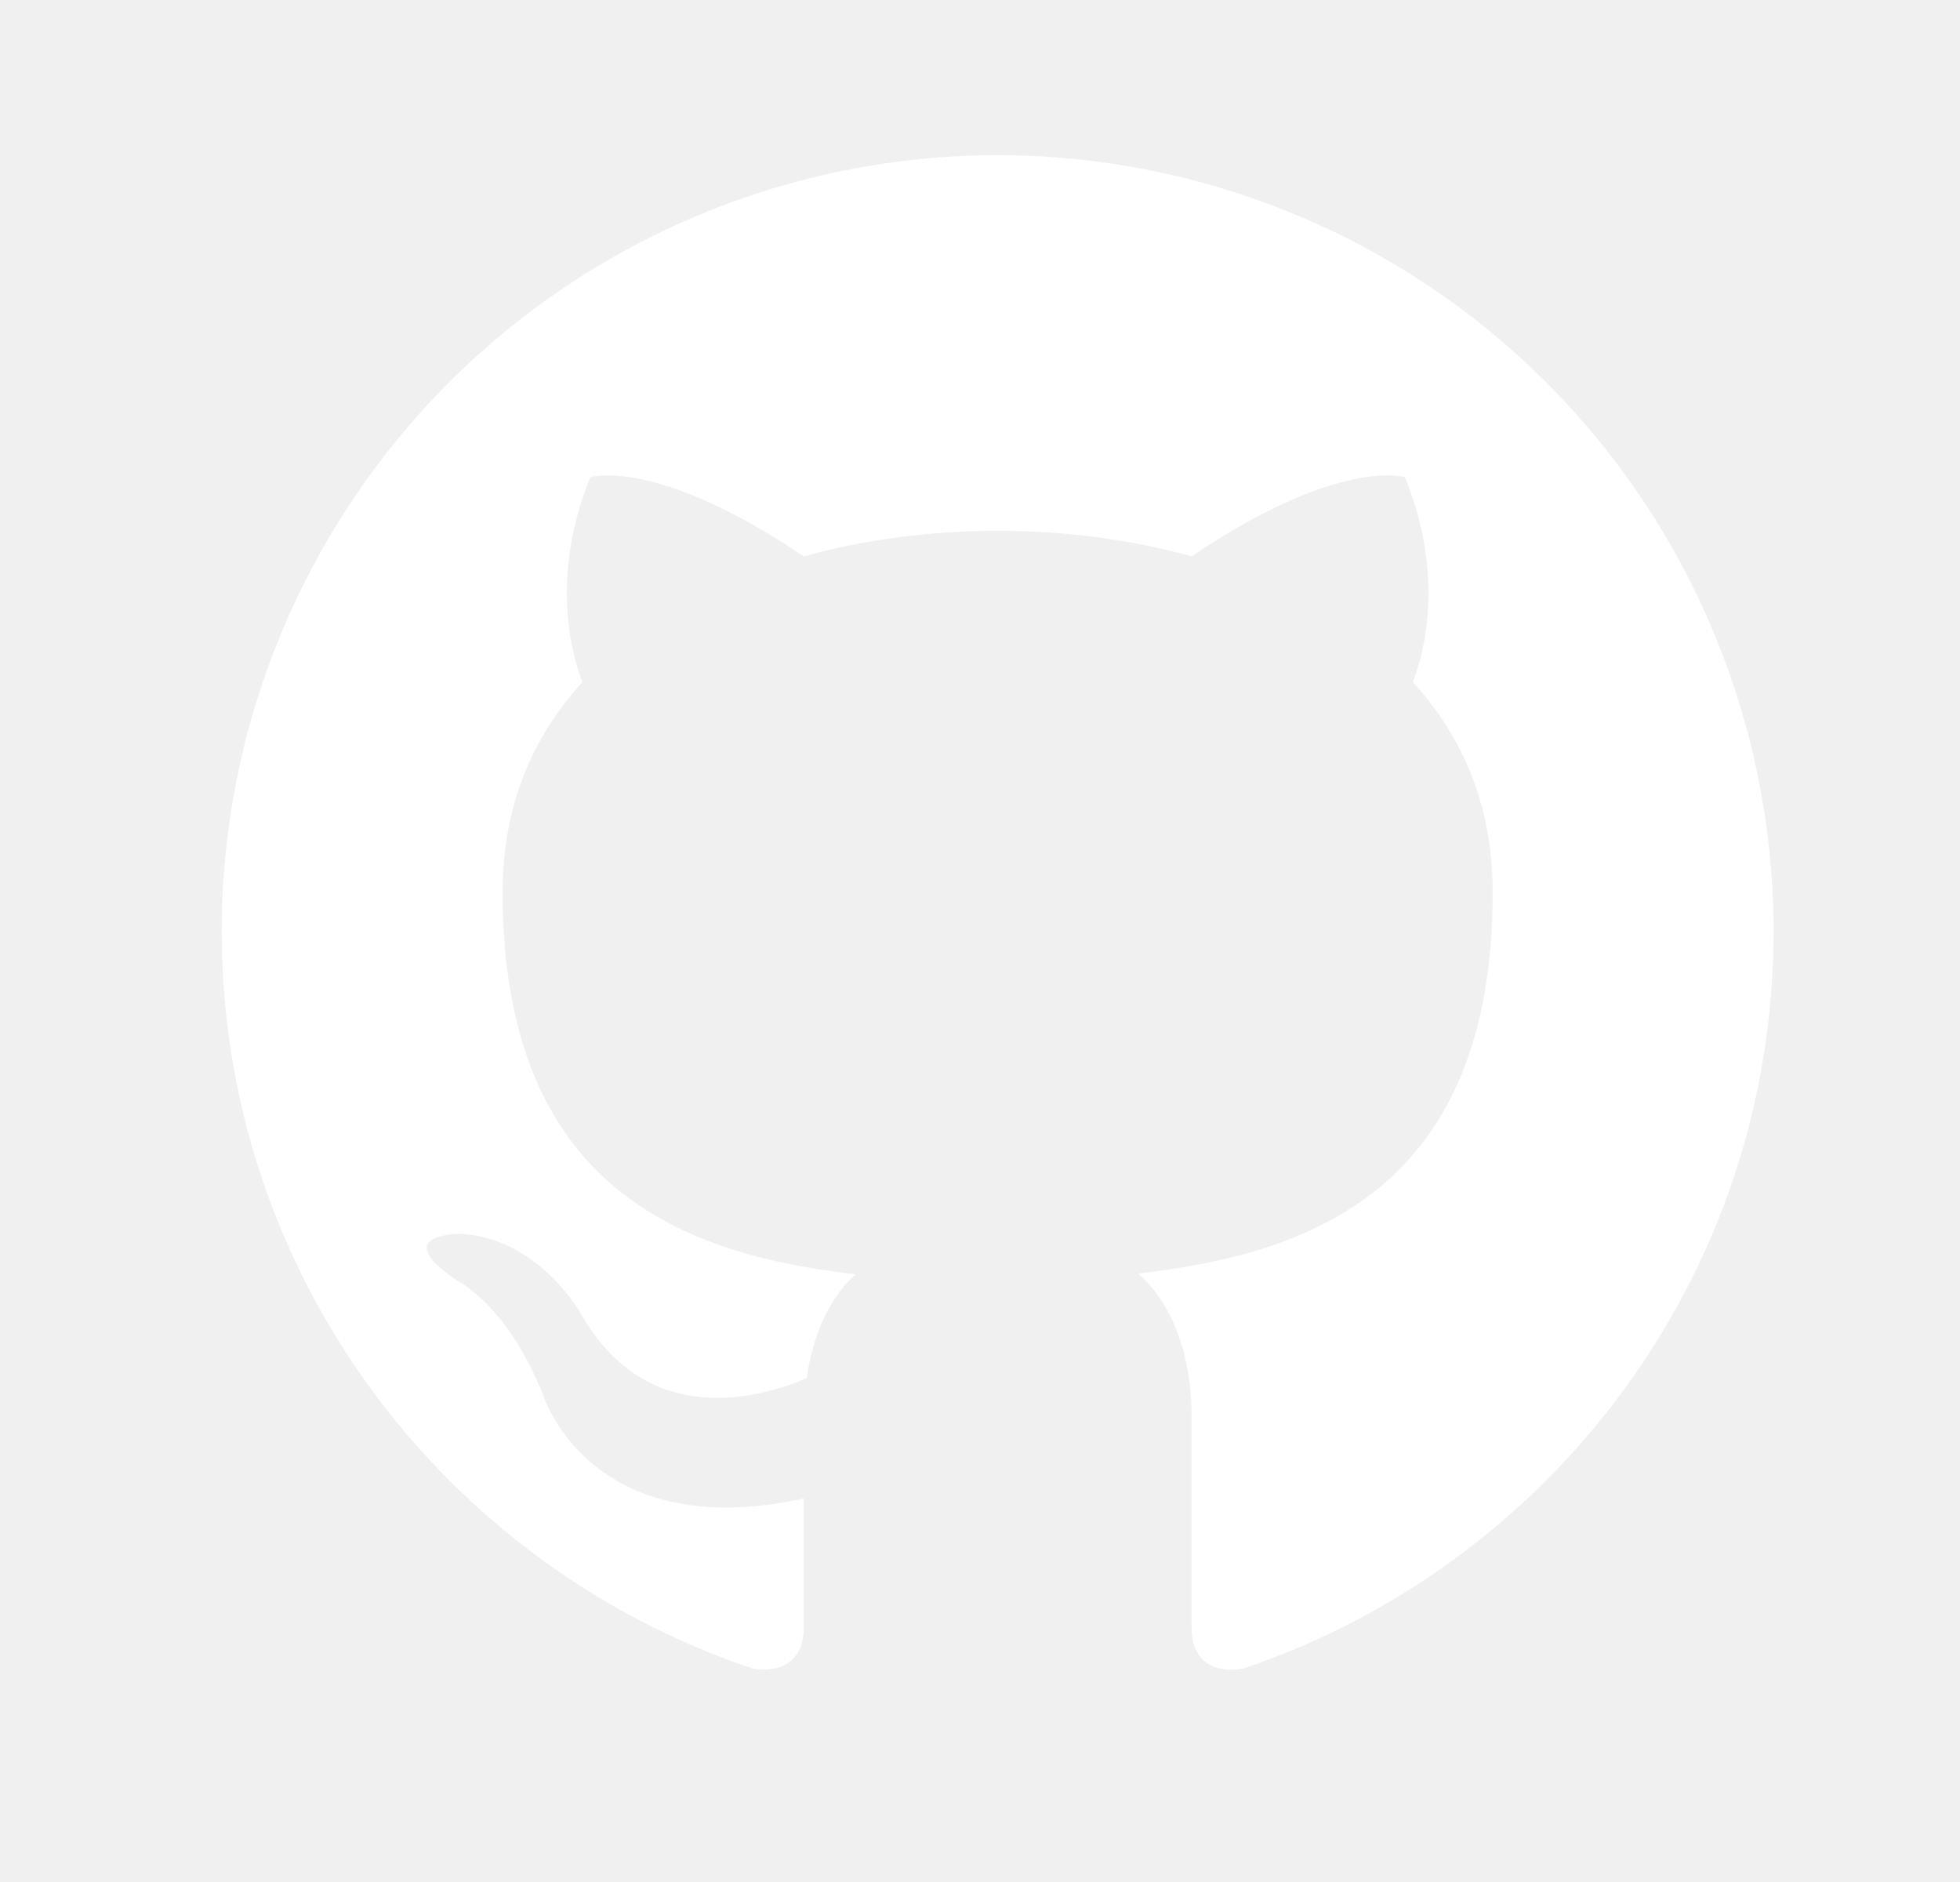
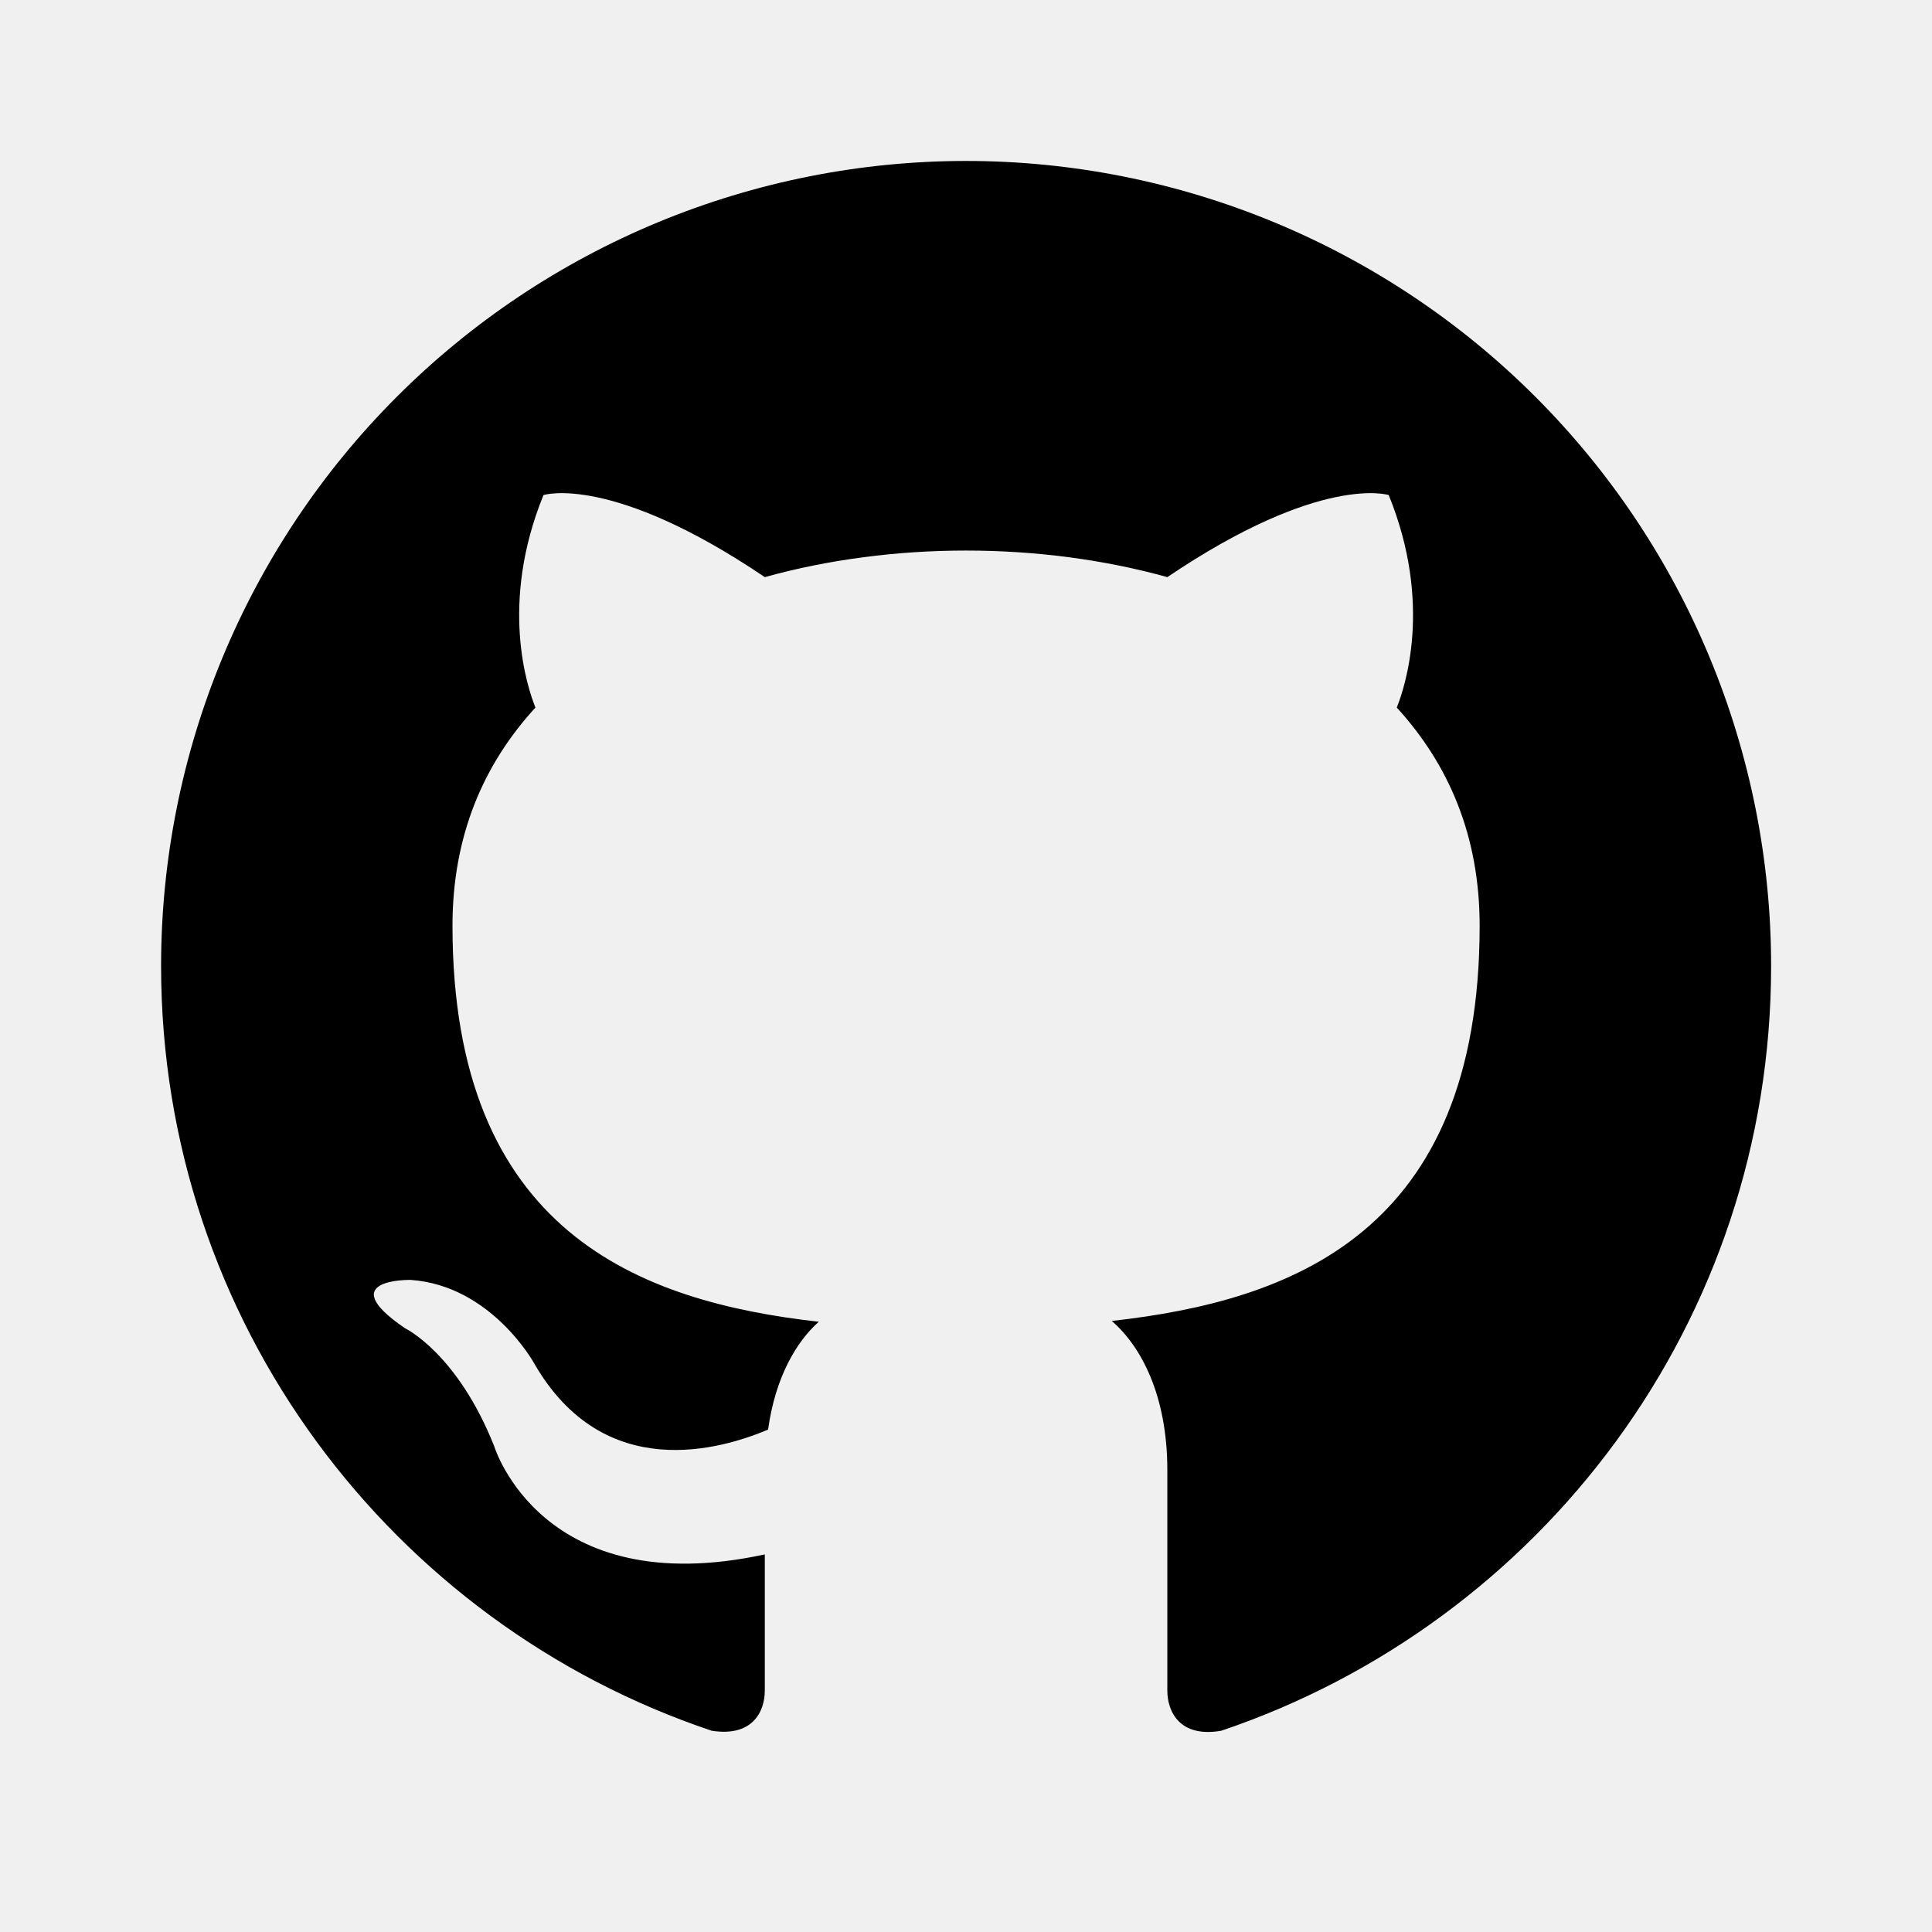
- <svg xmlns="http://www.w3.org/2000/svg" width="25" height="24" viewBox="0 0 25 24" fill="none">
-   <path d="M12.725 1.979C11.425 1.979 10.138 2.235 8.938 2.732C7.737 3.229 6.646 3.958 5.727 4.877C3.871 6.733 2.828 9.251 2.828 11.875C2.828 16.25 5.669 19.961 9.598 21.277C10.092 21.357 10.251 21.05 10.251 20.782V19.11C7.509 19.704 6.925 17.784 6.925 17.784C6.47 16.636 5.827 16.329 5.827 16.329C4.926 15.715 5.896 15.735 5.896 15.735C6.886 15.804 7.41 16.755 7.41 16.755C8.271 18.259 9.726 17.813 10.29 17.576C10.379 16.933 10.637 16.497 10.914 16.25C8.717 16.002 6.411 15.151 6.411 11.38C6.411 10.282 6.787 9.401 7.43 8.698C7.331 8.451 6.985 7.422 7.529 6.086C7.529 6.086 8.36 5.818 10.251 7.095C11.033 6.877 11.884 6.769 12.725 6.769C13.566 6.769 14.417 6.877 15.199 7.095C17.09 5.818 17.921 6.086 17.921 6.086C18.465 7.422 18.119 8.451 18.02 8.698C18.663 9.401 19.039 10.282 19.039 11.38C19.039 15.161 16.723 15.992 14.516 16.24C14.873 16.547 15.199 17.15 15.199 18.071V20.782C15.199 21.05 15.357 21.366 15.862 21.277C19.791 19.951 22.622 16.25 22.622 11.875C22.622 10.576 22.366 9.289 21.868 8.088C21.371 6.887 20.642 5.796 19.723 4.877C18.804 3.958 17.713 3.229 16.512 2.732C15.312 2.235 14.025 1.979 12.725 1.979Z" fill="white" />
+ <svg xmlns="http://www.w3.org/2000/svg" width="29" height="29" viewBox="0 0 29 29" fill="none">
+   <path d="M14.501 2.416C12.915 2.416 11.343 2.729 9.877 3.336C8.411 3.943 7.079 4.833 5.957 5.955C3.691 8.221 2.418 11.295 2.418 14.499C2.418 19.84 5.886 24.371 10.683 25.979C11.287 26.075 11.48 25.701 11.48 25.374V23.332C8.133 24.057 7.42 21.713 7.42 21.713C6.865 20.311 6.079 19.937 6.079 19.937C4.98 19.188 6.164 19.212 6.164 19.212C7.372 19.296 8.013 20.456 8.013 20.456C9.064 22.293 10.84 21.749 11.529 21.459C11.638 20.674 11.952 20.142 12.29 19.84C9.608 19.538 6.792 18.499 6.792 13.895C6.792 12.554 7.251 11.479 8.037 10.621C7.916 10.319 7.493 9.062 8.158 7.431C8.158 7.431 9.173 7.104 11.48 8.663C12.435 8.397 13.474 8.264 14.501 8.264C15.528 8.264 16.568 8.397 17.522 8.663C19.83 7.104 20.845 7.431 20.845 7.431C21.51 9.062 21.087 10.319 20.966 10.621C21.751 11.479 22.21 12.554 22.21 13.895C22.21 18.511 19.383 19.526 16.688 19.828C17.123 20.203 17.522 20.94 17.522 22.064V25.374C17.522 25.701 17.715 26.087 18.332 25.979C23.129 24.359 26.585 19.84 26.585 14.499C26.585 12.912 26.272 11.341 25.665 9.875C25.058 8.409 24.168 7.077 23.046 5.955C21.924 4.833 20.591 3.943 19.125 3.336C17.659 2.729 16.088 2.416 14.501 2.416Z" fill="black" />
</svg>
